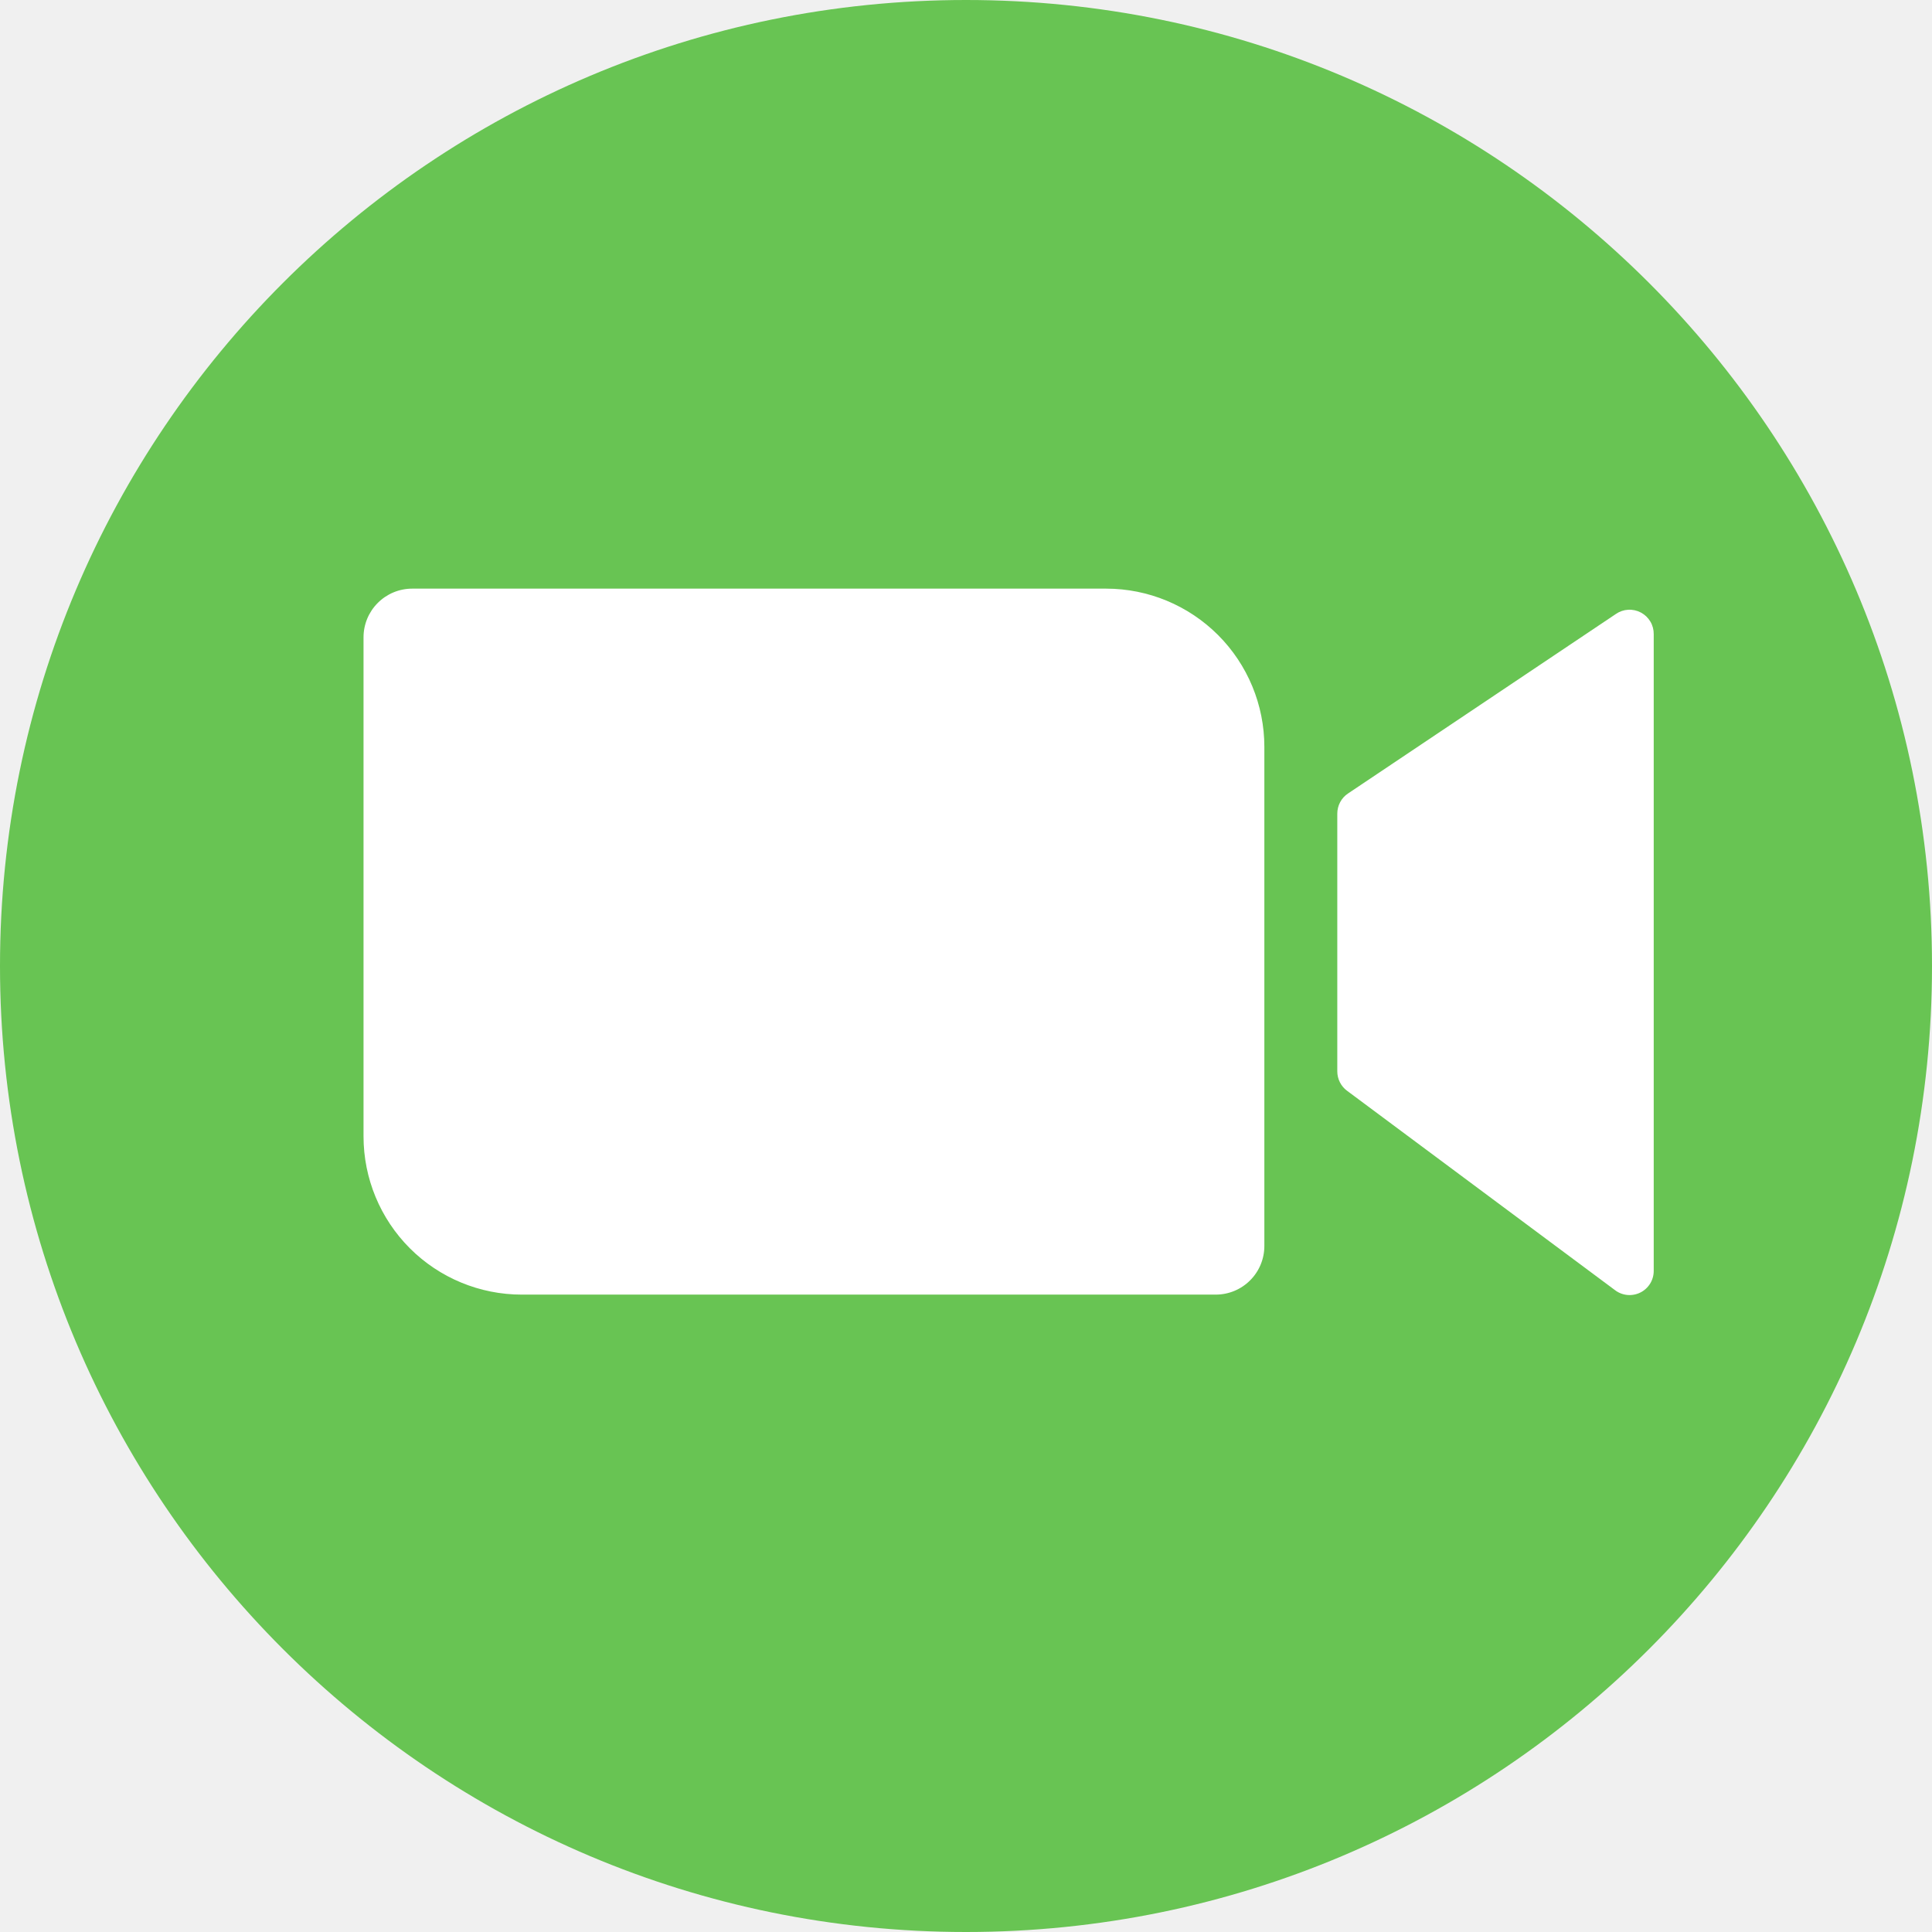
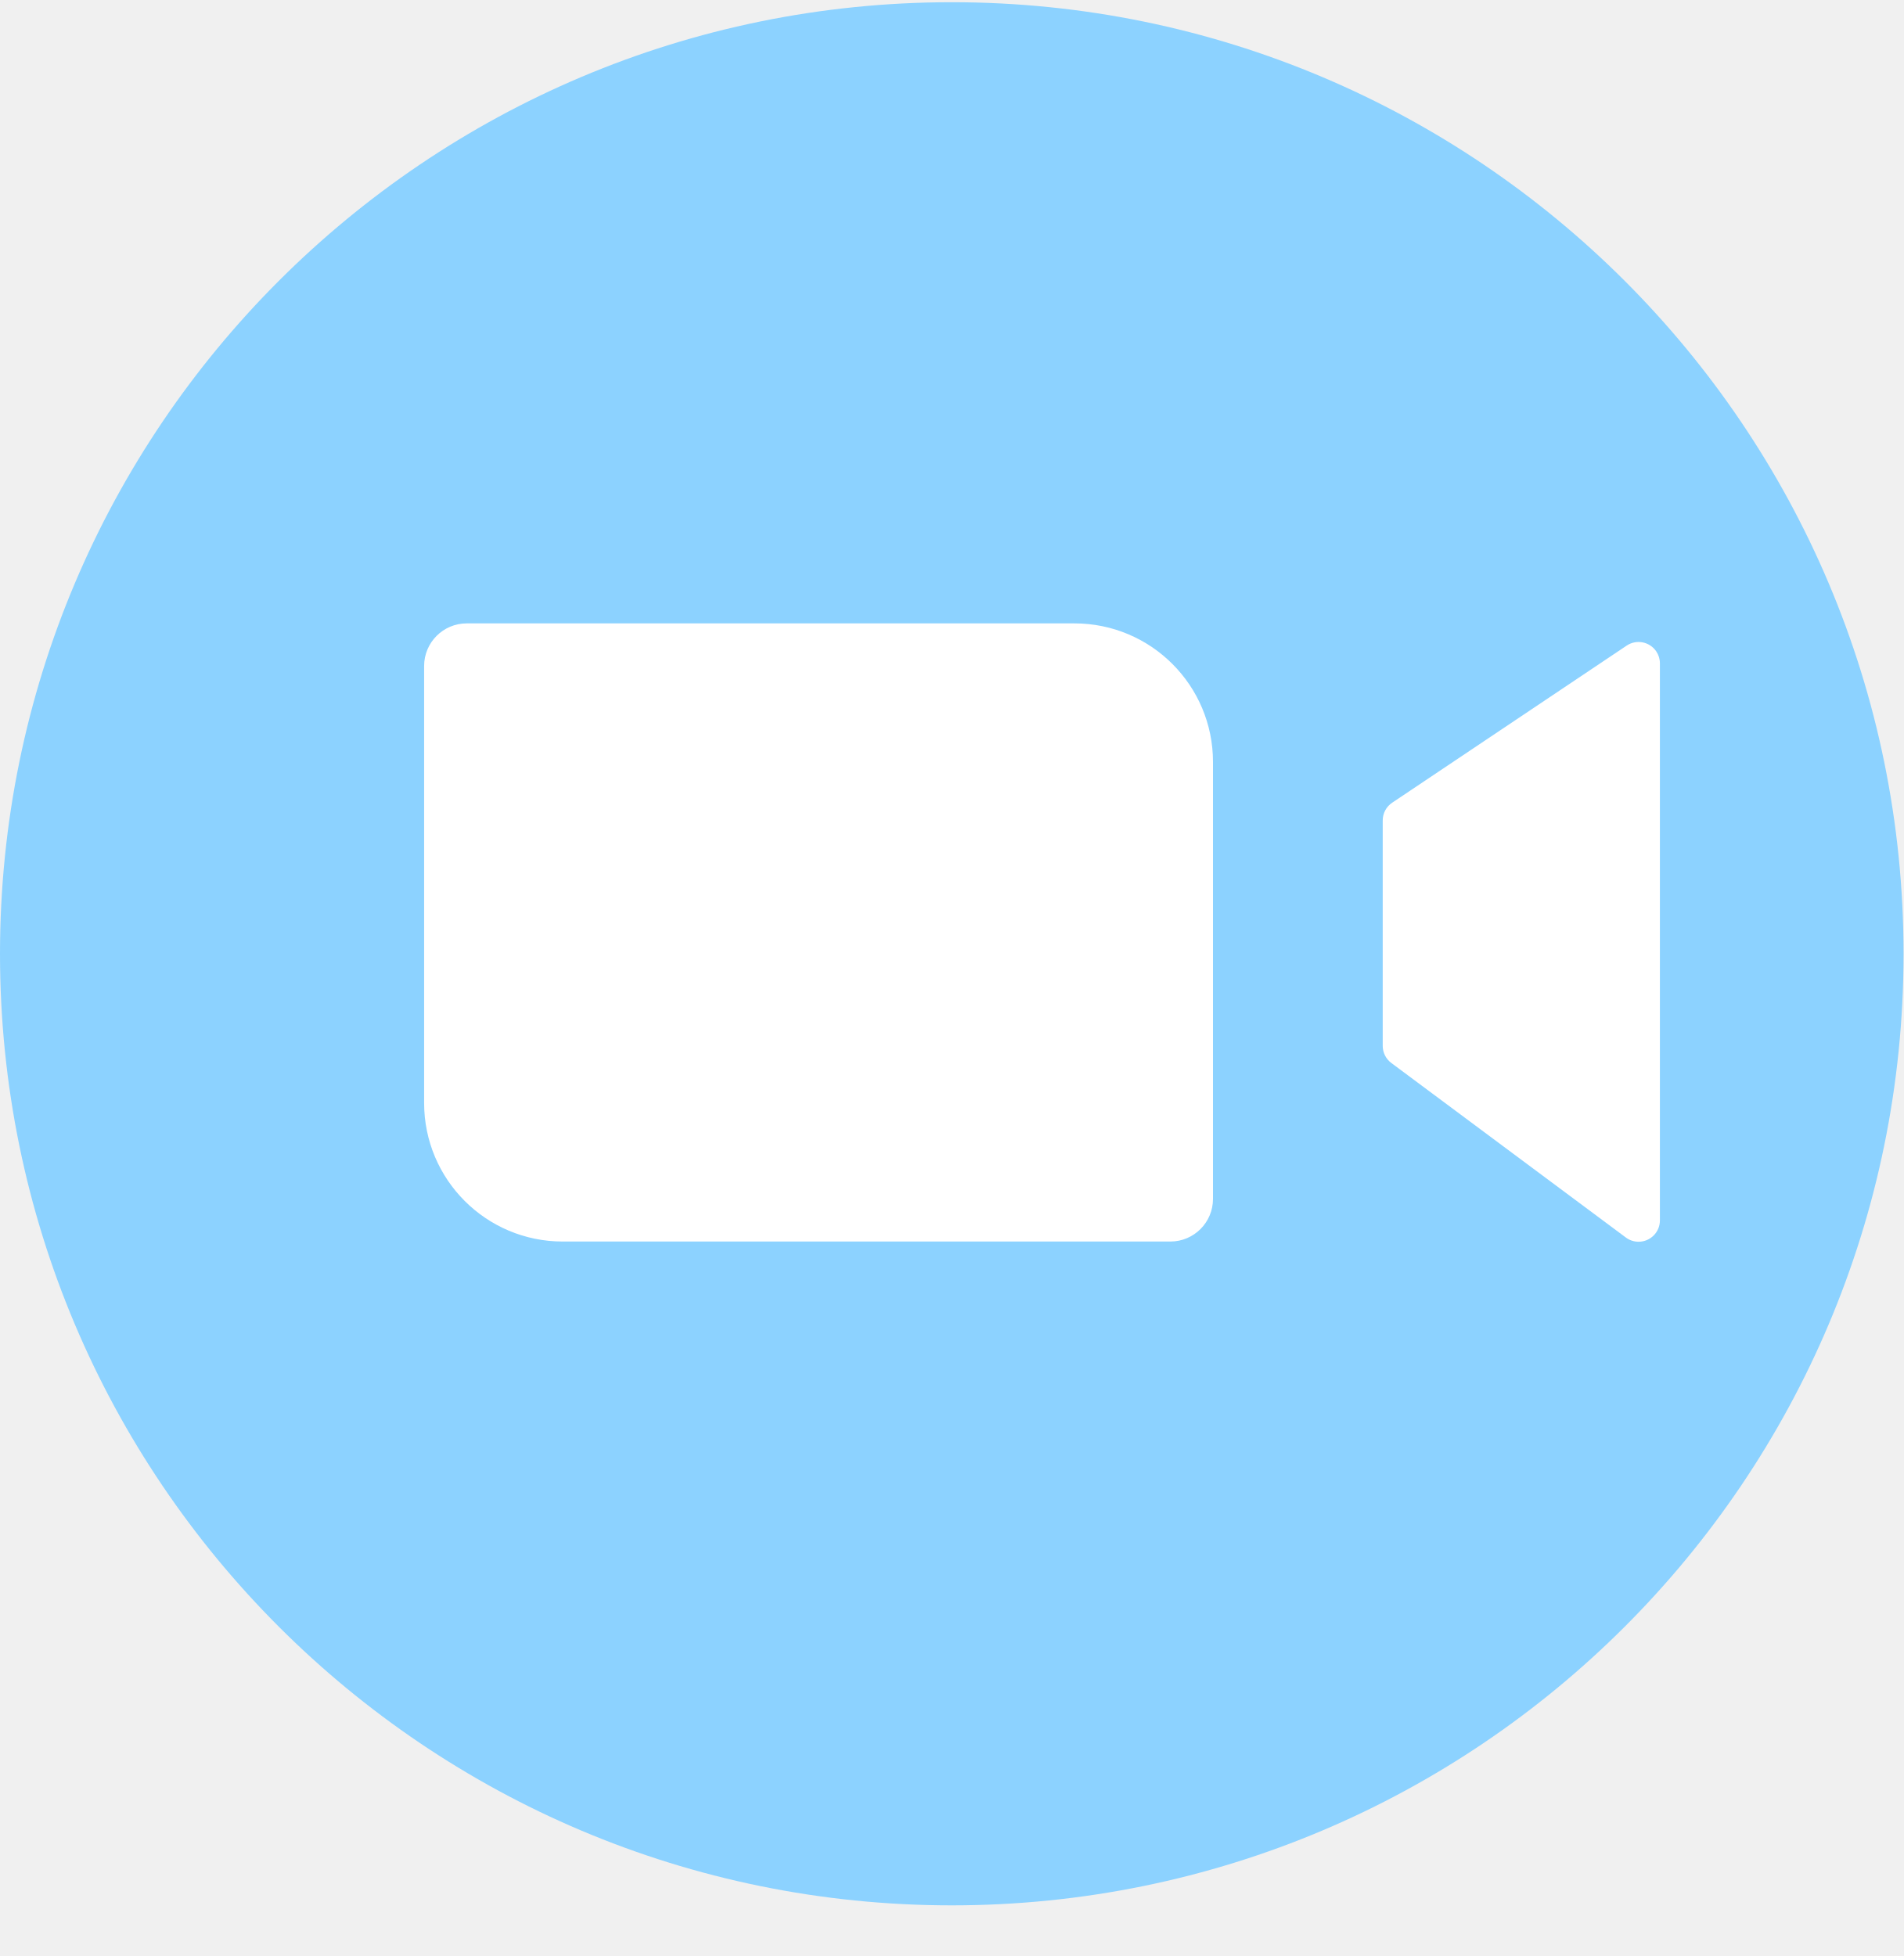
- <svg xmlns="http://www.w3.org/2000/svg" width="56" height="56" viewBox="0 0 56 56" fill="none">
-   <path d="M28 56C43.464 56 56 43.464 56 28C56 12.536 43.464 0 28 0C12.536 0 0 12.536 0 28C0 43.464 12.536 56 28 56Z" fill="#68C453" />
-   <path fill-rule="evenodd" clip-rule="evenodd" d="M11.947 17.062H32.062C33.278 17.062 34.445 17.546 35.305 18.406C36.165 19.266 36.648 20.433 36.648 21.649V36.115C36.648 36.489 36.5 36.848 36.235 37.112C35.971 37.377 35.612 37.525 35.238 37.525H15.123C13.907 37.525 12.74 37.042 11.88 36.182C11.02 35.322 10.537 34.155 10.537 32.938V18.473C10.537 18.099 10.685 17.74 10.95 17.476C11.214 17.211 11.573 17.062 11.947 17.062Z" fill="white" />
-   <path fill-rule="evenodd" clip-rule="evenodd" d="M39.074 22.999L46.835 17.798C46.941 17.724 47.065 17.681 47.193 17.674C47.322 17.666 47.45 17.695 47.563 17.755C47.677 17.816 47.772 17.907 47.837 18.017C47.903 18.128 47.936 18.255 47.934 18.384V36.827C47.936 36.959 47.901 37.088 47.833 37.201C47.764 37.314 47.666 37.405 47.548 37.464C47.43 37.523 47.298 37.547 47.167 37.535C47.036 37.522 46.911 37.473 46.807 37.392L39.046 31.617C38.957 31.552 38.886 31.467 38.837 31.369C38.787 31.27 38.762 31.162 38.762 31.052V23.585C38.762 23.469 38.79 23.355 38.844 23.253C38.898 23.15 38.977 23.063 39.074 22.999Z" fill="white" />
+ <svg xmlns="http://www.w3.org/2000/svg" width="36" height="37" viewBox="0 0 36 37" fill="none">
+   <g clip-path="url(#clip0_58_1389)">
+     <circle cx="18" cy="18.042" r="18" fill="#8CD2FF" />
+     <path fill-rule="evenodd" clip-rule="evenodd" d="M8.827 11.792H20.319C21.767 11.792 22.94 12.965 22.94 14.413V22.679C22.94 23.124 22.579 23.485 22.134 23.485H10.642C9.194 23.485 8.021 22.312 8.021 20.864V12.598C8.021 12.153 8.382 11.792 8.827 11.792Z" fill="white" />
+     <path fill-rule="evenodd" clip-rule="evenodd" d="M26.329 15.184L30.764 12.212C30.949 12.088 31.2 12.138 31.324 12.323C31.368 12.389 31.392 12.467 31.392 12.547V23.086C31.392 23.308 31.211 23.489 30.989 23.489C30.902 23.489 30.817 23.461 30.748 23.409L26.312 20.107C26.21 20.031 26.15 19.911 26.15 19.784V15.519C26.15 15.384 26.217 15.259 26.329 15.184L26.329 15.184Z" fill="white" />
+   </g>
+   <defs>
+     <clipPath id="clip0_58_1389">
+       <rect width="36" height="36" fill="white" transform="translate(0 0.0419922)" />
+     </clipPath>
+   </defs>
</svg>
